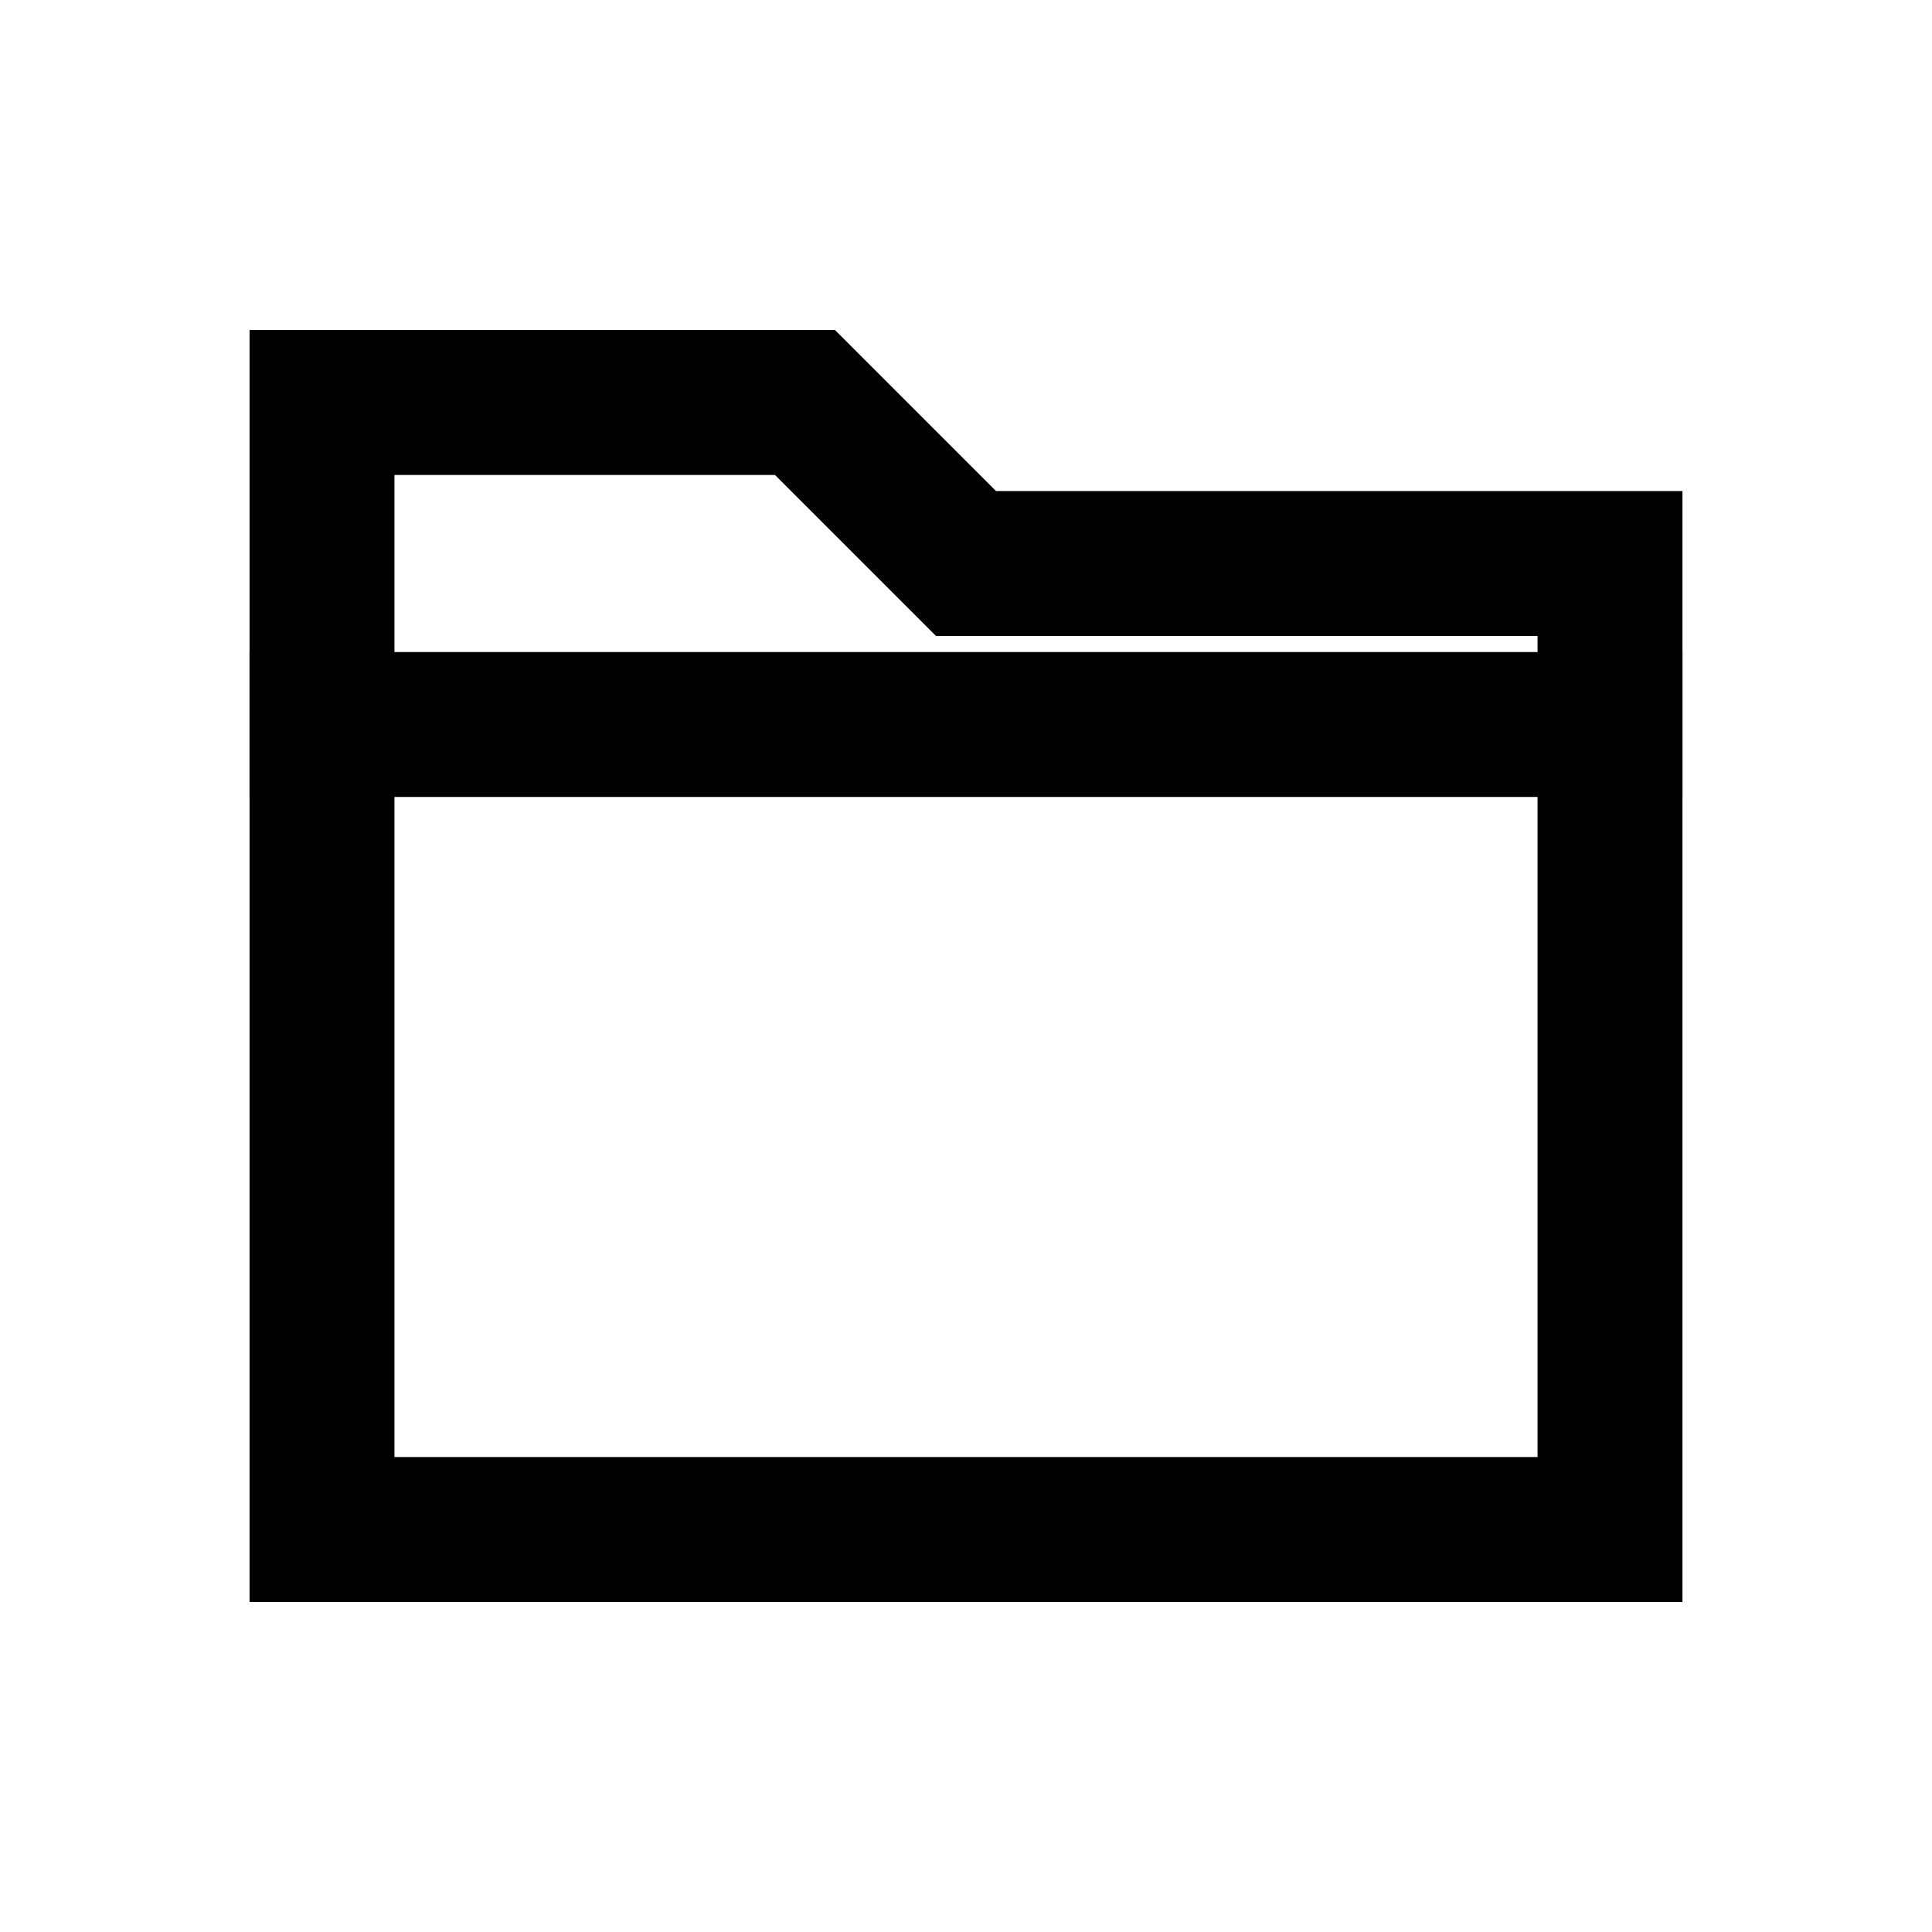
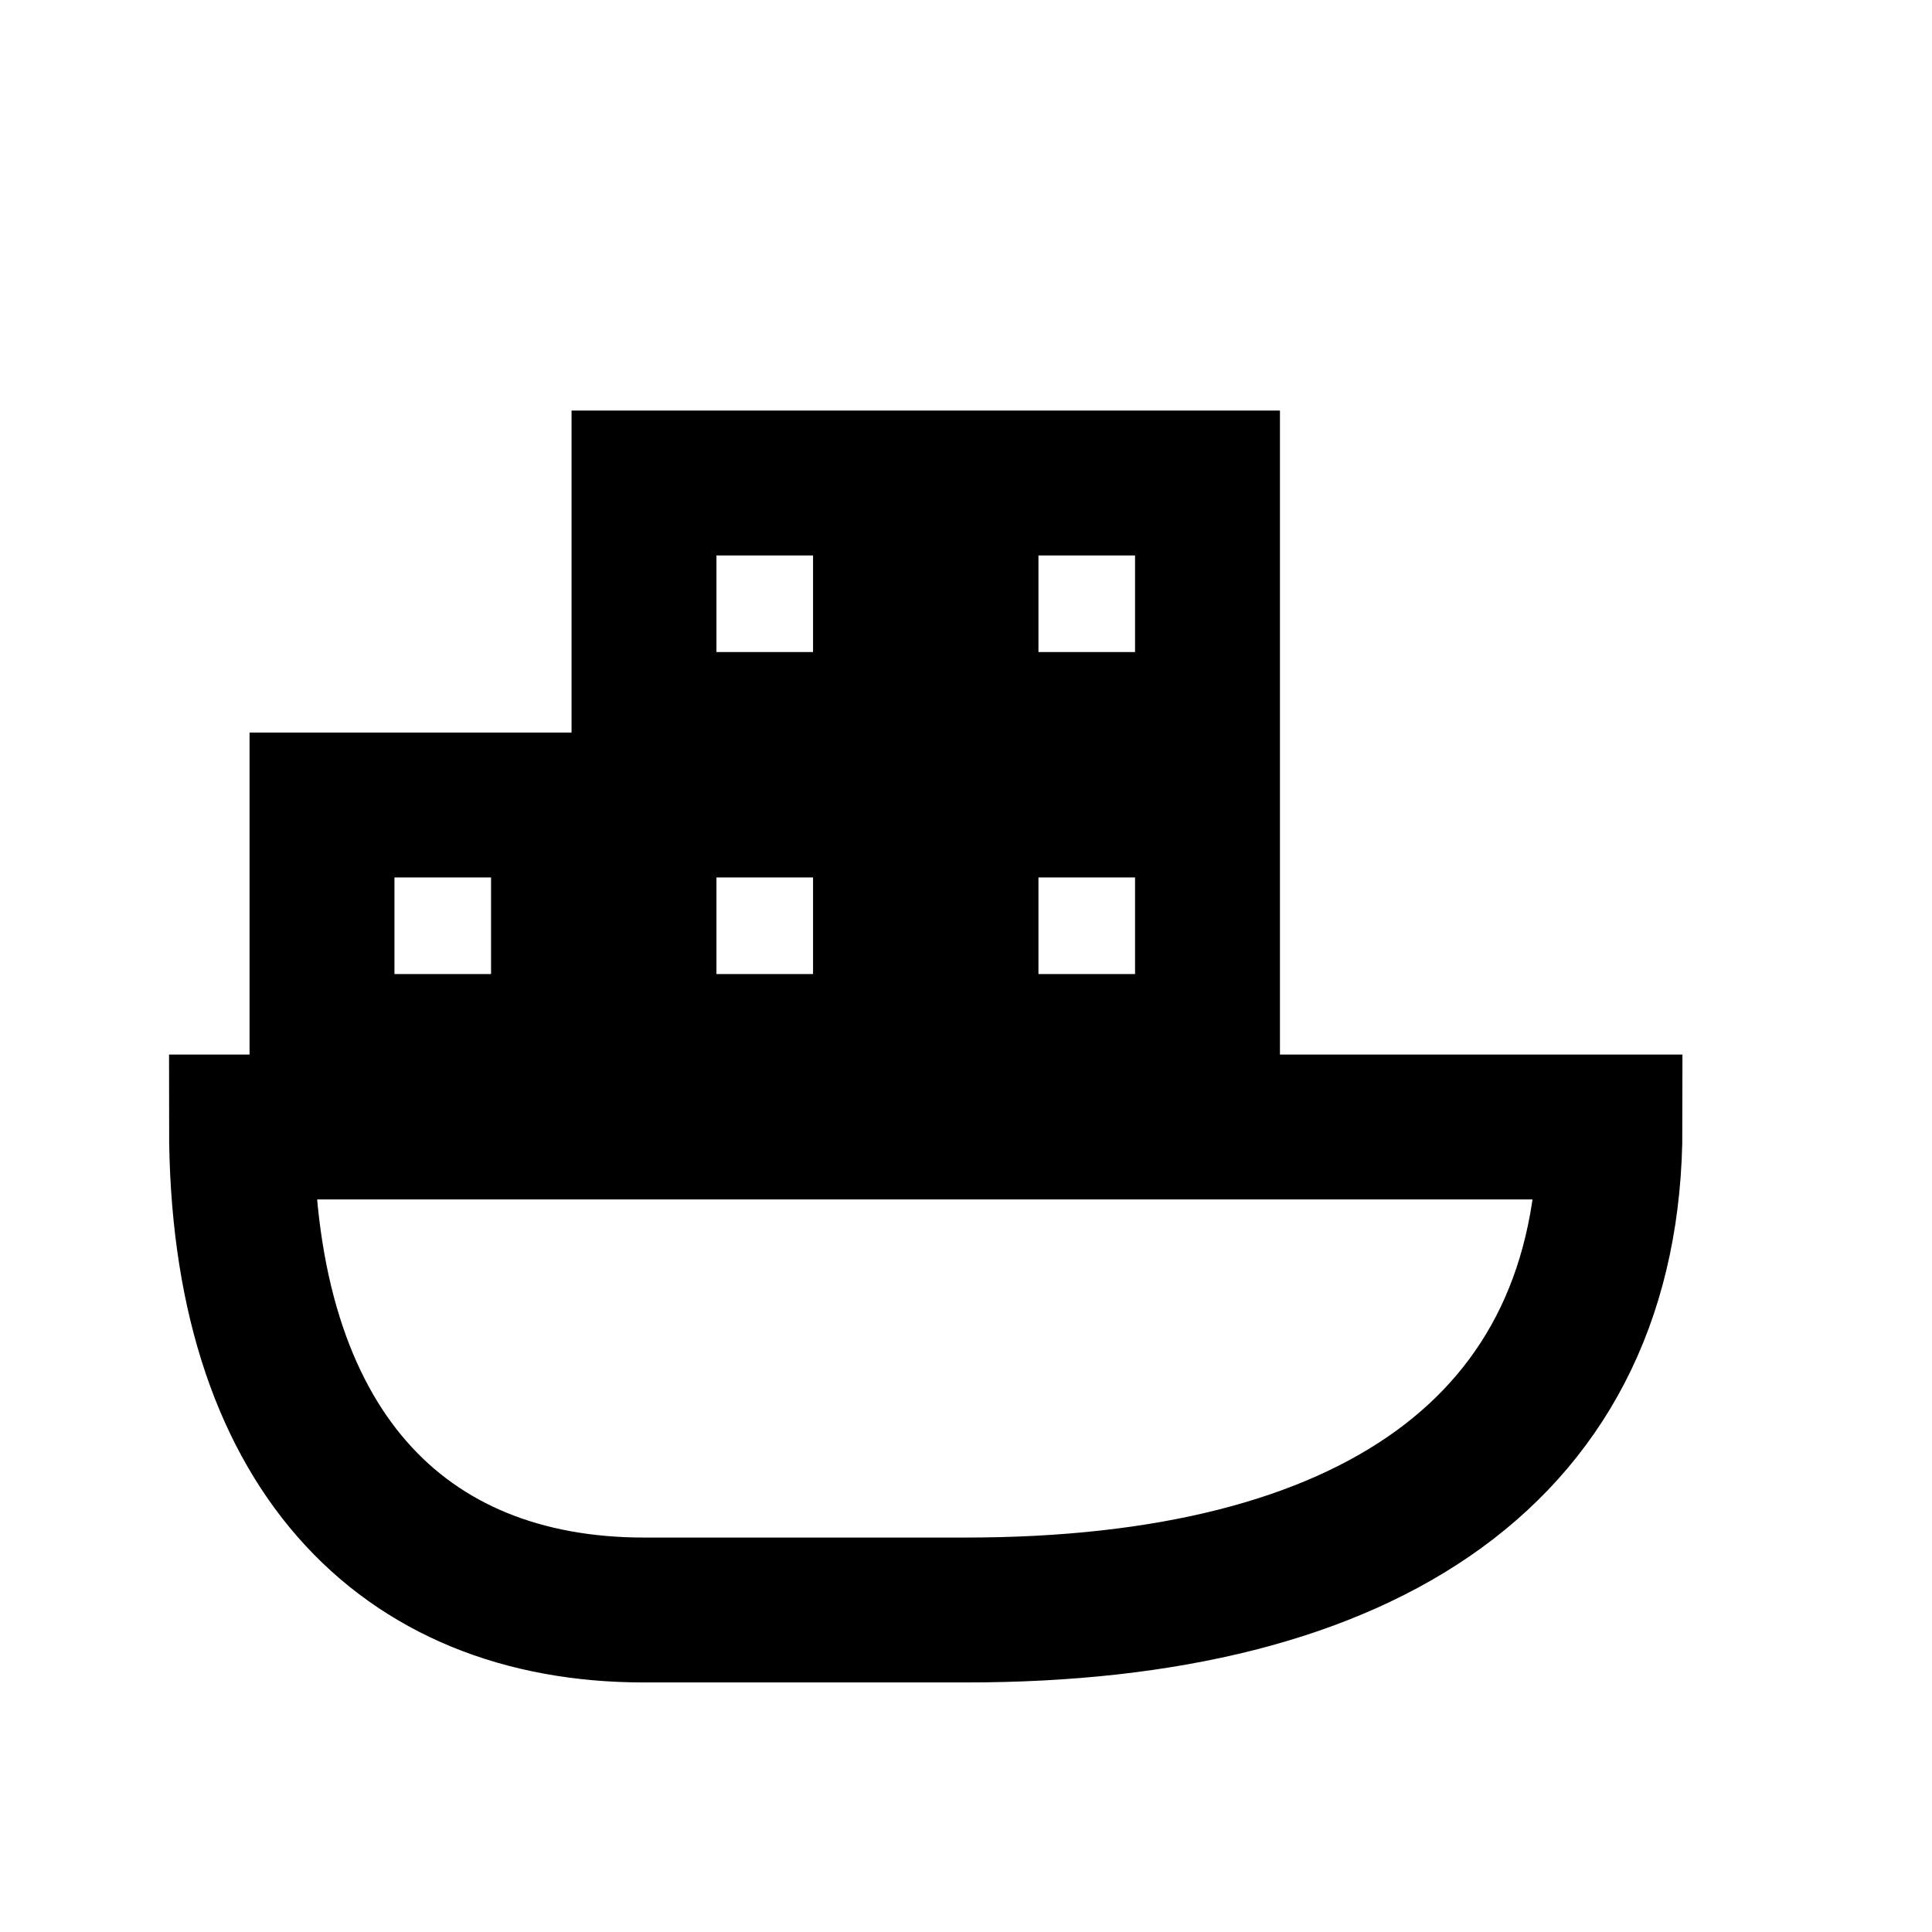
<svg xmlns="http://www.w3.org/2000/svg" viewBox="0 0 24 24" fill="none" stroke="currentColor" stroke-width="1.8" stroke-linecap="square" stroke-linejoin="miter">
-   <path d="M4 5h6l2 2h8v12H4z" />
-   <path d="M4 9h16" />
+   <path d="M4 10h3v3H4zM8 10h3v3H8zM12 10h3v3h-3zM8 6h3v3H8zM12 6h3v3h-3z" />
+   <path d="M3 14h17c0 4-3 6-8 6H8c-3 0-5-2-5-6Z" />
</svg>
